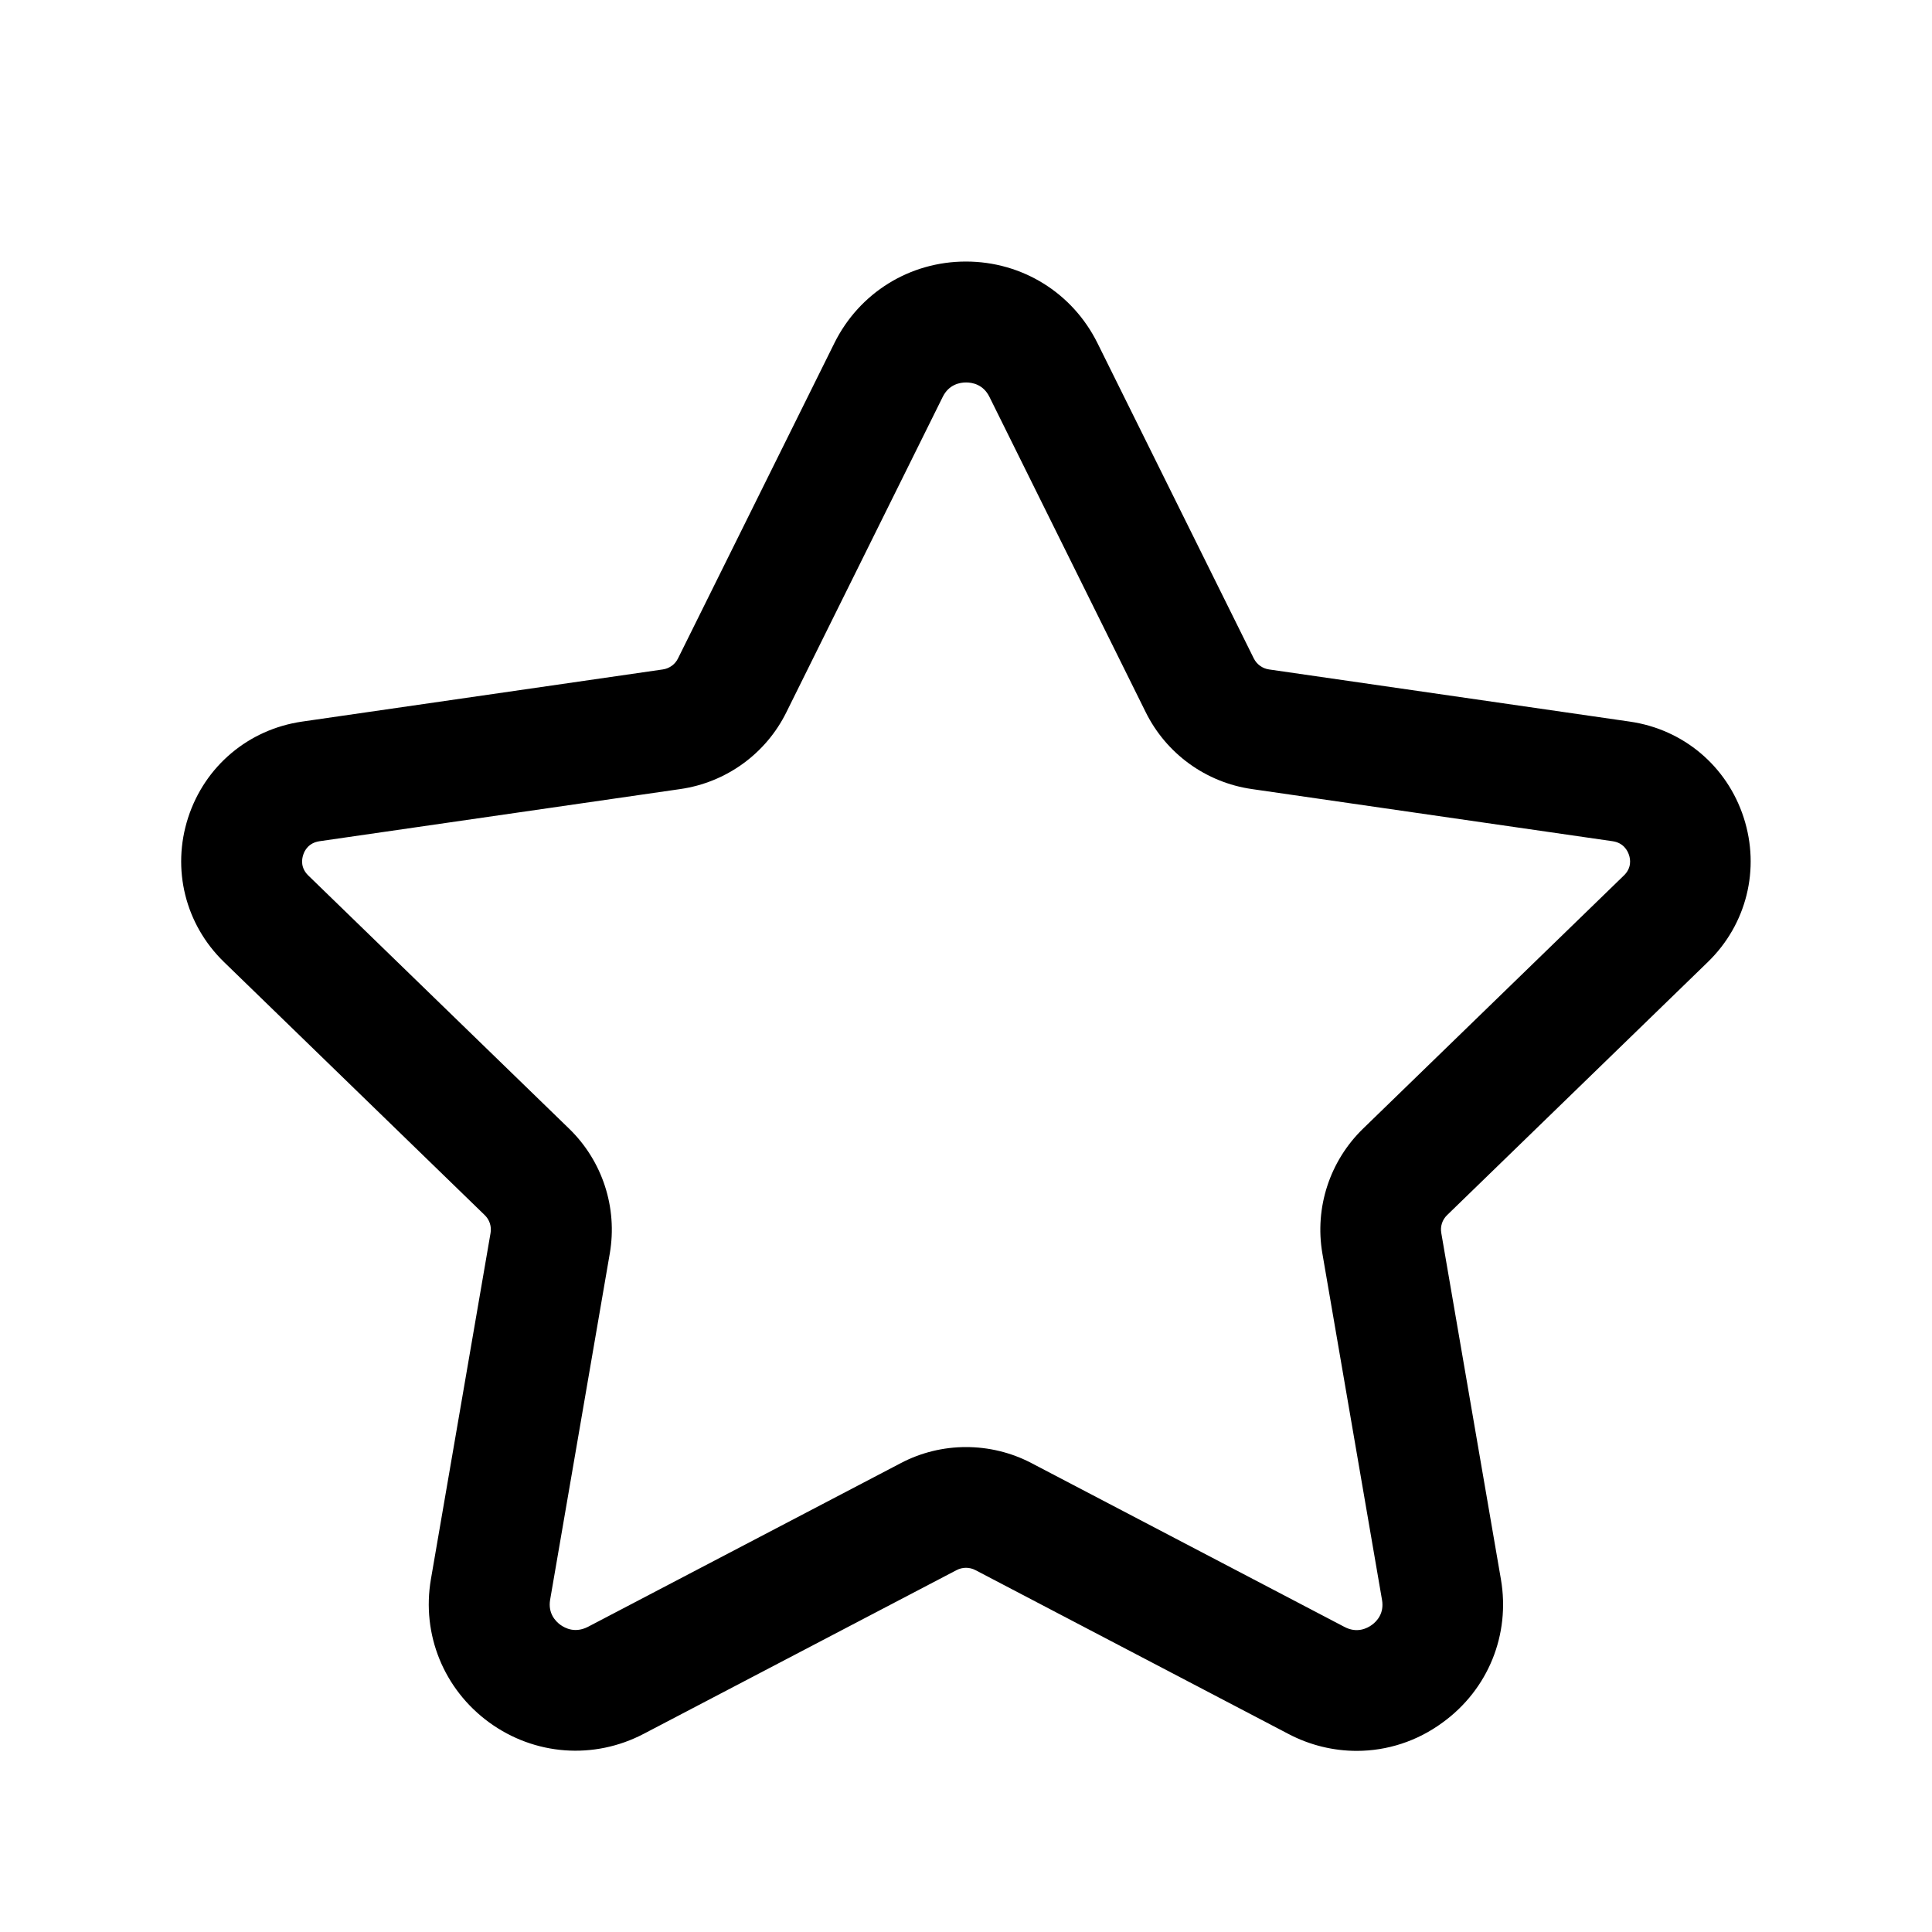
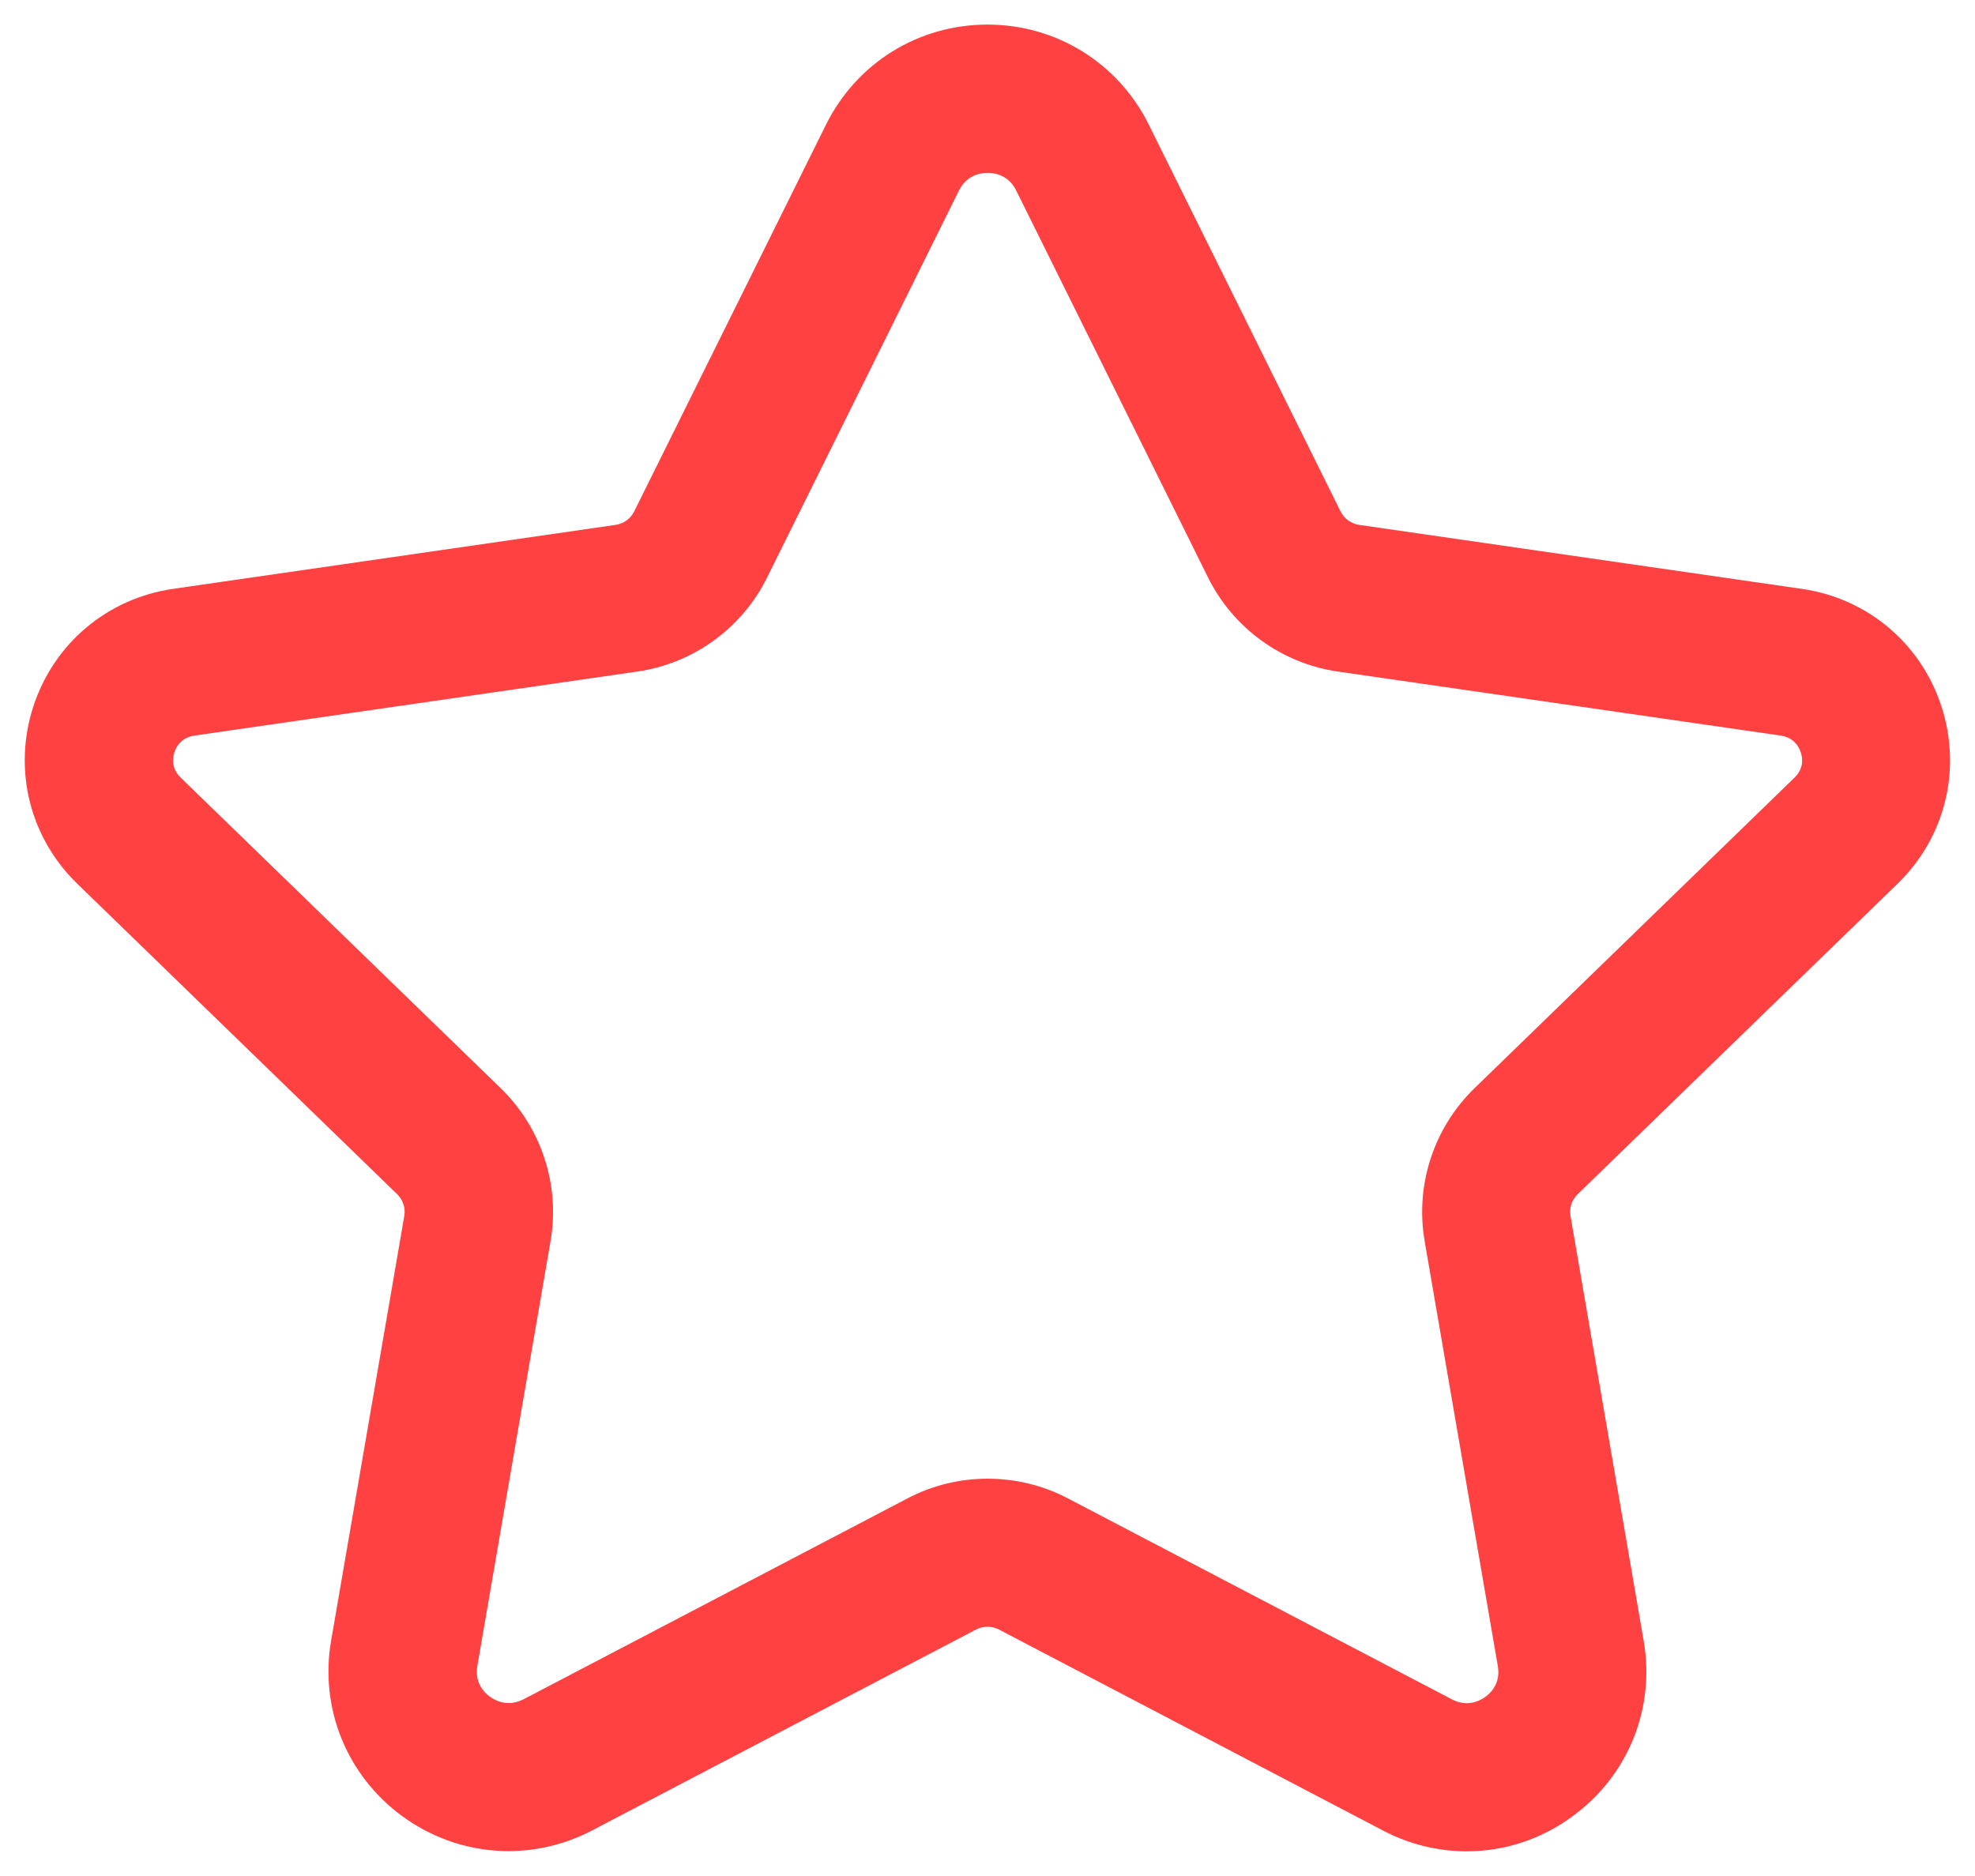
- <svg xmlns="http://www.w3.org/2000/svg" width="24" height="24" viewBox="0 0 24 24" fill="none">
-   <path d="M16.854 21.75C16.565 21.75 16.275 21.681 16.006 21.54L12.118 19.505C12.044 19.466 11.956 19.466 11.882 19.505L7.997 21.538C7.378 21.862 6.642 21.808 6.076 21.396C5.513 20.985 5.235 20.304 5.353 19.617L6.094 15.316C6.108 15.235 6.081 15.153 6.023 15.096L2.782 11.95C2.301 11.483 2.13 10.796 2.337 10.157C2.544 9.518 3.086 9.061 3.752 8.964L8.234 8.316C8.316 8.304 8.386 8.253 8.422 8.18L10.365 4.262C10.675 3.637 11.301 3.249 11.999 3.249C12.697 3.249 13.323 3.637 13.633 4.262L15.575 8.179C15.612 8.253 15.682 8.304 15.764 8.316L20.246 8.964C20.912 9.06 21.454 9.517 21.661 10.157C21.868 10.796 21.697 11.483 21.216 11.95L17.976 15.095C17.916 15.153 17.89 15.235 17.904 15.316L18.645 19.619C18.763 20.305 18.487 20.986 17.923 21.396C17.605 21.631 17.23 21.75 16.854 21.75ZM12 17.976C12.279 17.976 12.559 18.042 12.813 18.175L16.701 20.21C16.856 20.292 16.982 20.229 17.042 20.185C17.102 20.142 17.197 20.043 17.168 19.875L16.427 15.571C16.329 15.001 16.519 14.421 16.934 14.019L20.173 10.875C20.27 10.781 20.254 10.675 20.236 10.621C20.218 10.566 20.168 10.47 20.033 10.45L15.551 9.802C14.98 9.72 14.487 9.362 14.232 8.846L12.291 4.93C12.214 4.774 12.076 4.751 12.001 4.751C11.926 4.751 11.788 4.774 11.711 4.93L9.769 8.847C9.515 9.362 9.022 9.72 8.451 9.802L3.969 10.45C3.834 10.47 3.783 10.565 3.766 10.621C3.748 10.676 3.733 10.781 3.829 10.875L7.069 14.02C7.483 14.421 7.673 15.001 7.575 15.571L6.834 19.872C6.805 20.041 6.901 20.14 6.961 20.184C7.023 20.228 7.145 20.29 7.304 20.209L11.189 18.176C11.441 18.043 11.721 17.976 12 17.976Z" fill="black" />
+ <svg xmlns="http://www.w3.org/2000/svg" width="20" height="19" viewBox="0 0 20 19" fill="none">
+   <path d="M14.854 18.75C14.565 18.75 14.275 18.681 14.006 18.54L10.118 16.505C10.044 16.466 9.956 16.466 9.882 16.505L5.997 18.538C5.378 18.862 4.642 18.808 4.076 18.396C3.513 17.985 3.235 17.304 3.353 16.617L4.094 12.316C4.108 12.235 4.081 12.153 4.023 12.096L0.782 8.95C0.301 8.483 0.13 7.796 0.337 7.157C0.544 6.518 1.086 6.061 1.752 5.964L6.234 5.316C6.316 5.304 6.386 5.253 6.422 5.18L8.365 1.262C8.675 0.637 9.301 0.249 9.999 0.249C10.697 0.249 11.323 0.637 11.633 1.262L13.575 5.179C13.612 5.253 13.682 5.304 13.764 5.316L18.246 5.964C18.912 6.06 19.454 6.517 19.661 7.157C19.868 7.796 19.697 8.483 19.216 8.95L15.976 12.095C15.916 12.153 15.89 12.235 15.904 12.316L16.645 16.619C16.763 17.305 16.487 17.986 15.923 18.396C15.605 18.631 15.23 18.75 14.854 18.75ZM10 14.976C10.279 14.976 10.559 15.042 10.813 15.175L14.701 17.21C14.856 17.292 14.982 17.229 15.042 17.185C15.102 17.142 15.197 17.043 15.168 16.875L14.427 12.571C14.329 12.001 14.519 11.421 14.934 11.019L18.173 7.875C18.27 7.781 18.254 7.675 18.236 7.621C18.218 7.566 18.168 7.47 18.033 7.45L13.551 6.802C12.98 6.72 12.487 6.362 12.232 5.846L10.291 1.93C10.214 1.774 10.076 1.751 10.001 1.751C9.926 1.751 9.788 1.774 9.711 1.93L7.769 5.847C7.515 6.362 7.022 6.72 6.451 6.802L1.969 7.45C1.834 7.47 1.783 7.565 1.766 7.621C1.748 7.676 1.733 7.781 1.829 7.875L5.069 11.02C5.483 11.421 5.673 12.001 5.575 12.571L4.834 16.872C4.805 17.041 4.901 17.14 4.961 17.184C5.023 17.228 5.145 17.29 5.304 17.209L9.189 15.176C9.441 15.043 9.721 14.976 10 14.976Z" fill="#FF4141" />
</svg>
